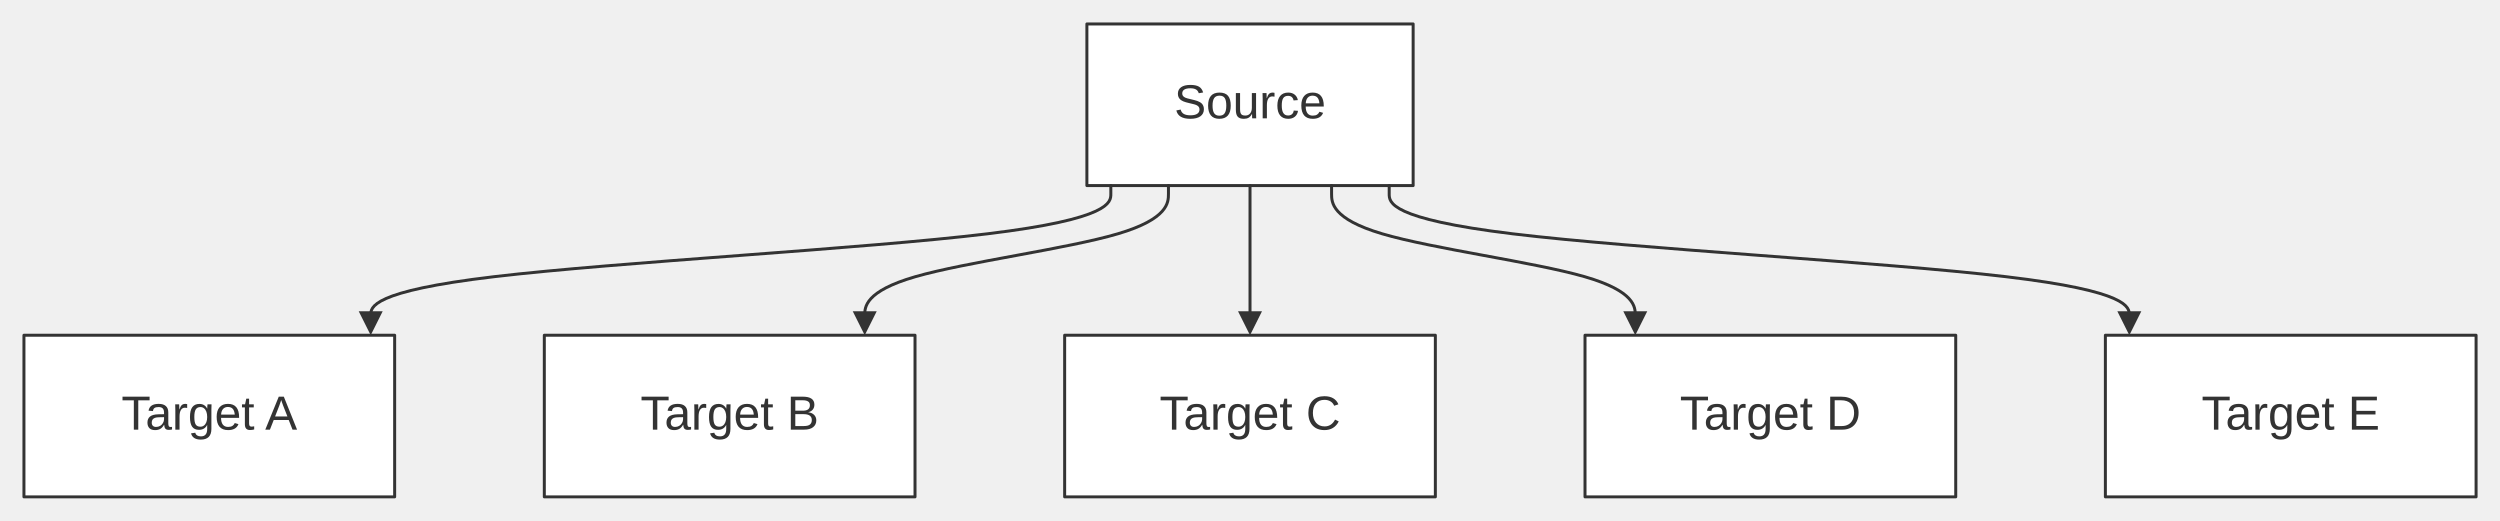
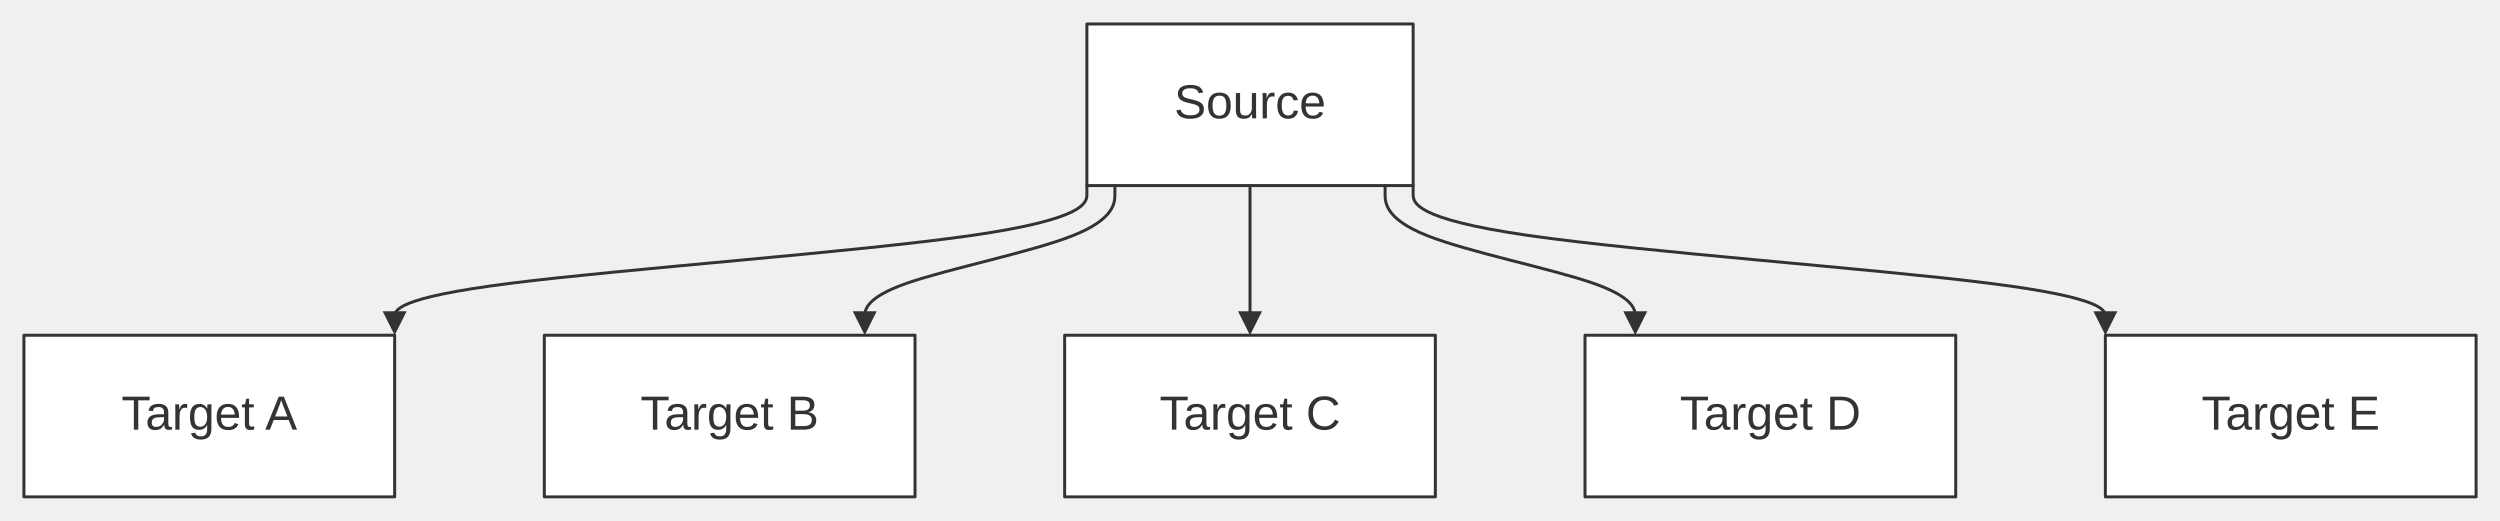
<svg xmlns="http://www.w3.org/2000/svg" width="100%" viewBox="0 0 835.23 174.00" style="max-width: 835.23px; background-color: transparent;" font-family="&quot;trebuchet ms&quot;, verdana, arial, sans-serif" font-size="16.00">
  <defs>
    <marker id="arrowhead" viewBox="0 0 10.00 10.00" refX="5.00" refY="5.00" markerWidth="8.00" markerHeight="8.00" orient="auto-start-reverse" markerUnits="userSpaceOnUse">
      <path d="M 0 0 L 10.00 5.00 L 0 10.00 z" fill="#333" />
    </marker>
    <marker id="crosshead" viewBox="0 0 11.00 11.00" refX="12.00" refY="5.20" markerWidth="11.00" markerHeight="11.00" orient="auto-start-reverse" markerUnits="userSpaceOnUse">
      <path d="M 1,1 l 9,9 M 10,1 l -9,9" stroke="#333" stroke-width="2" />
    </marker>
    <marker id="circlehead" viewBox="0 0 10.00 10.00" refX="11.00" refY="5.00" markerWidth="11.00" markerHeight="11.00" orient="auto-start-reverse" markerUnits="userSpaceOnUse">
      <circle cx="5" cy="5" r="5" stroke="#333" stroke-width="1" fill="#333" />
    </marker>
    <marker id="open-arrowhead" viewBox="0 0 10.00 10.00" refX="5.00" refY="5.00" markerWidth="8.00" markerHeight="8.00" orient="auto-start-reverse" markerUnits="userSpaceOnUse">
      <polygon points="0,0 10.00,5.00 0,10.00" fill="white" stroke="#333" stroke-width="1" />
    </marker>
    <marker id="diamondhead" viewBox="0 0 12.00 12.00" refX="6.00" refY="6.00" markerWidth="12.00" markerHeight="12.00" orient="auto-start-reverse" markerUnits="userSpaceOnUse">
      <polygon points="0,6.00 6.00,0 12.00,6.00 6.00,12.00" fill="#333" />
    </marker>
    <marker id="open-diamondhead" viewBox="0 0 12.00 12.00" refX="6.00" refY="6.00" markerWidth="12.00" markerHeight="12.00" orient="auto-start-reverse" markerUnits="userSpaceOnUse">
      <polygon points="0,6.00 6.00,0 12.00,6.00 6.00,12.00" fill="white" stroke="#333" stroke-width="1" />
    </marker>
  </defs>
  <g transform="translate(0.00,0.00)">
    <g class="nodes">
      <rect x="363.12" y="8.00" width="109.00" height="54.00" fill="white" stroke="#333" stroke-width="1.00" stroke-linejoin="round" />
      <text x="417.62" y="35.00" text-anchor="middle" dominant-baseline="middle" fill="#333">Source</text>
      <rect x="8.00" y="112.00" width="123.85" height="54.00" fill="white" stroke="#333" stroke-width="1.00" stroke-linejoin="round" />
      <text x="69.92" y="139.00" text-anchor="middle" dominant-baseline="middle" fill="#333">Target A</text>
      <rect x="181.85" y="112.00" width="123.85" height="54.00" fill="white" stroke="#333" stroke-width="1.00" stroke-linejoin="round" />
      <text x="243.77" y="139.00" text-anchor="middle" dominant-baseline="middle" fill="#333">Target B</text>
      <rect x="355.69" y="112.00" width="123.85" height="54.00" fill="white" stroke="#333" stroke-width="1.00" stroke-linejoin="round" />
      <text x="417.62" y="139.00" text-anchor="middle" dominant-baseline="middle" fill="#333">Target C</text>
      <rect x="529.54" y="112.00" width="123.85" height="54.00" fill="white" stroke="#333" stroke-width="1.00" stroke-linejoin="round" />
      <text x="591.46" y="139.00" text-anchor="middle" dominant-baseline="middle" fill="#333">Target D</text>
      <rect x="703.39" y="112.00" width="123.85" height="54.00" fill="white" stroke="#333" stroke-width="1.00" stroke-linejoin="round" />
      <text x="765.31" y="139.00" text-anchor="middle" dominant-baseline="middle" fill="#333">Target E</text>
    </g>
    <g class="edgePaths">
-       <path d="M371.12,62.00 L371.12,64.78 C371.12,67.56 371.12,73.11 329.91,78.11 C288.69,83.11 206.27,87.56 165.06,92.44 C123.85,97.33 123.85,102.67 123.85,105.33 L123.85,108.00" stroke="#333" stroke-width="1.00" fill="none" stroke-linecap="round" stroke-linejoin="round" marker-end="url(#arrowhead)" />
-       <path d="M390.37,62.00 L390.37,64.78 C390.37,67.56 390.37,73.11 373.46,78.11 C356.55,83.11 322.72,87.56 305.81,92.44 C288.90,97.33 288.90,102.67 288.90,105.33 L288.90,108.00" stroke="#333" stroke-width="1.00" fill="none" stroke-linecap="round" stroke-linejoin="round" marker-end="url(#arrowhead)" />
-       <path d="M417.62,62.00 L417.62,64.78 C417.62,67.56 417.62,73.11 417.62,78.11 C417.62,83.11 417.62,87.56 417.62,92.44 C417.62,97.33 417.62,102.67 417.62,105.33 L417.62,108.00" stroke="#333" stroke-width="1.00" fill="none" stroke-linecap="round" stroke-linejoin="round" marker-end="url(#arrowhead)" />
-       <path d="M444.87,62.00 L444.87,64.78 C444.87,67.56 444.87,73.11 461.78,78.11 C478.69,83.11 512.51,87.56 529.42,92.44 C546.33,97.33 546.33,102.67 546.33,105.33 L546.33,108.00" stroke="#333" stroke-width="1.00" fill="none" stroke-linecap="round" stroke-linejoin="round" marker-end="url(#arrowhead)" />
-       <path d="M464.12,62.00 L464.12,64.78 C464.12,67.56 464.12,73.11 505.33,78.11 C546.54,83.11 628.96,87.56 670.17,92.44 C711.39,97.33 711.39,102.67 711.39,105.33 L711.39,108.00" stroke="#333" stroke-width="1.00" fill="none" stroke-linecap="round" stroke-linejoin="round" marker-end="url(#arrowhead)" />
+       <path d="M363.12,62.00 L363.12,64.78 C363.12,67.56 363.12,73.11 324.57,78.67 C286.03,84.22 208.94,89.78 170.39,94.67 C131.85,99.56 131.85,103.78 131.85,105.89 L131.85,108.00" stroke="#333" stroke-width="1.00" fill="none" stroke-linecap="round" stroke-linejoin="round" marker-end="url(#arrowhead)" />
+       <path d="M372.48,62.00 L372.48,64.78 C372.48,67.56 372.48,73.11 358.55,78.67 C344.62,84.22 316.76,89.78 302.83,94.67 C288.90,99.56 288.90,103.78 288.90,105.89 L288.90,108.00" stroke="#333" stroke-width="1.00" fill="none" stroke-linecap="round" stroke-linejoin="round" marker-end="url(#arrowhead)" />
+       <path d="M417.62,62.00 L417.62,64.78 C417.62,67.56 417.62,73.11 417.62,78.67 C417.62,84.22 417.62,89.78 417.62,94.67 C417.62,99.56 417.62,103.78 417.62,105.89 L417.62,108.00" stroke="#333" stroke-width="1.00" fill="none" stroke-linecap="round" stroke-linejoin="round" marker-end="url(#arrowhead)" />
+       <path d="M462.75,62.00 L462.75,64.78 C462.75,67.56 462.75,73.11 476.68,78.67 C490.61,84.22 518.47,89.78 532.40,94.67 C546.33,99.56 546.33,103.78 546.33,105.89 L546.33,108.00" stroke="#333" stroke-width="1.00" fill="none" stroke-linecap="round" stroke-linejoin="round" marker-end="url(#arrowhead)" />
+       <path d="M472.12,62.00 L472.12,64.78 C472.12,67.56 472.12,73.11 510.66,78.67 C549.21,84.22 626.30,89.78 664.84,94.67 C703.39,99.56 703.39,103.78 703.39,105.89 L703.39,108.00" stroke="#333" stroke-width="1.00" fill="none" stroke-linecap="round" stroke-linejoin="round" marker-end="url(#arrowhead)" />
    </g>
    <g class="edgeLabels">
    </g>
  </g>
</svg>
